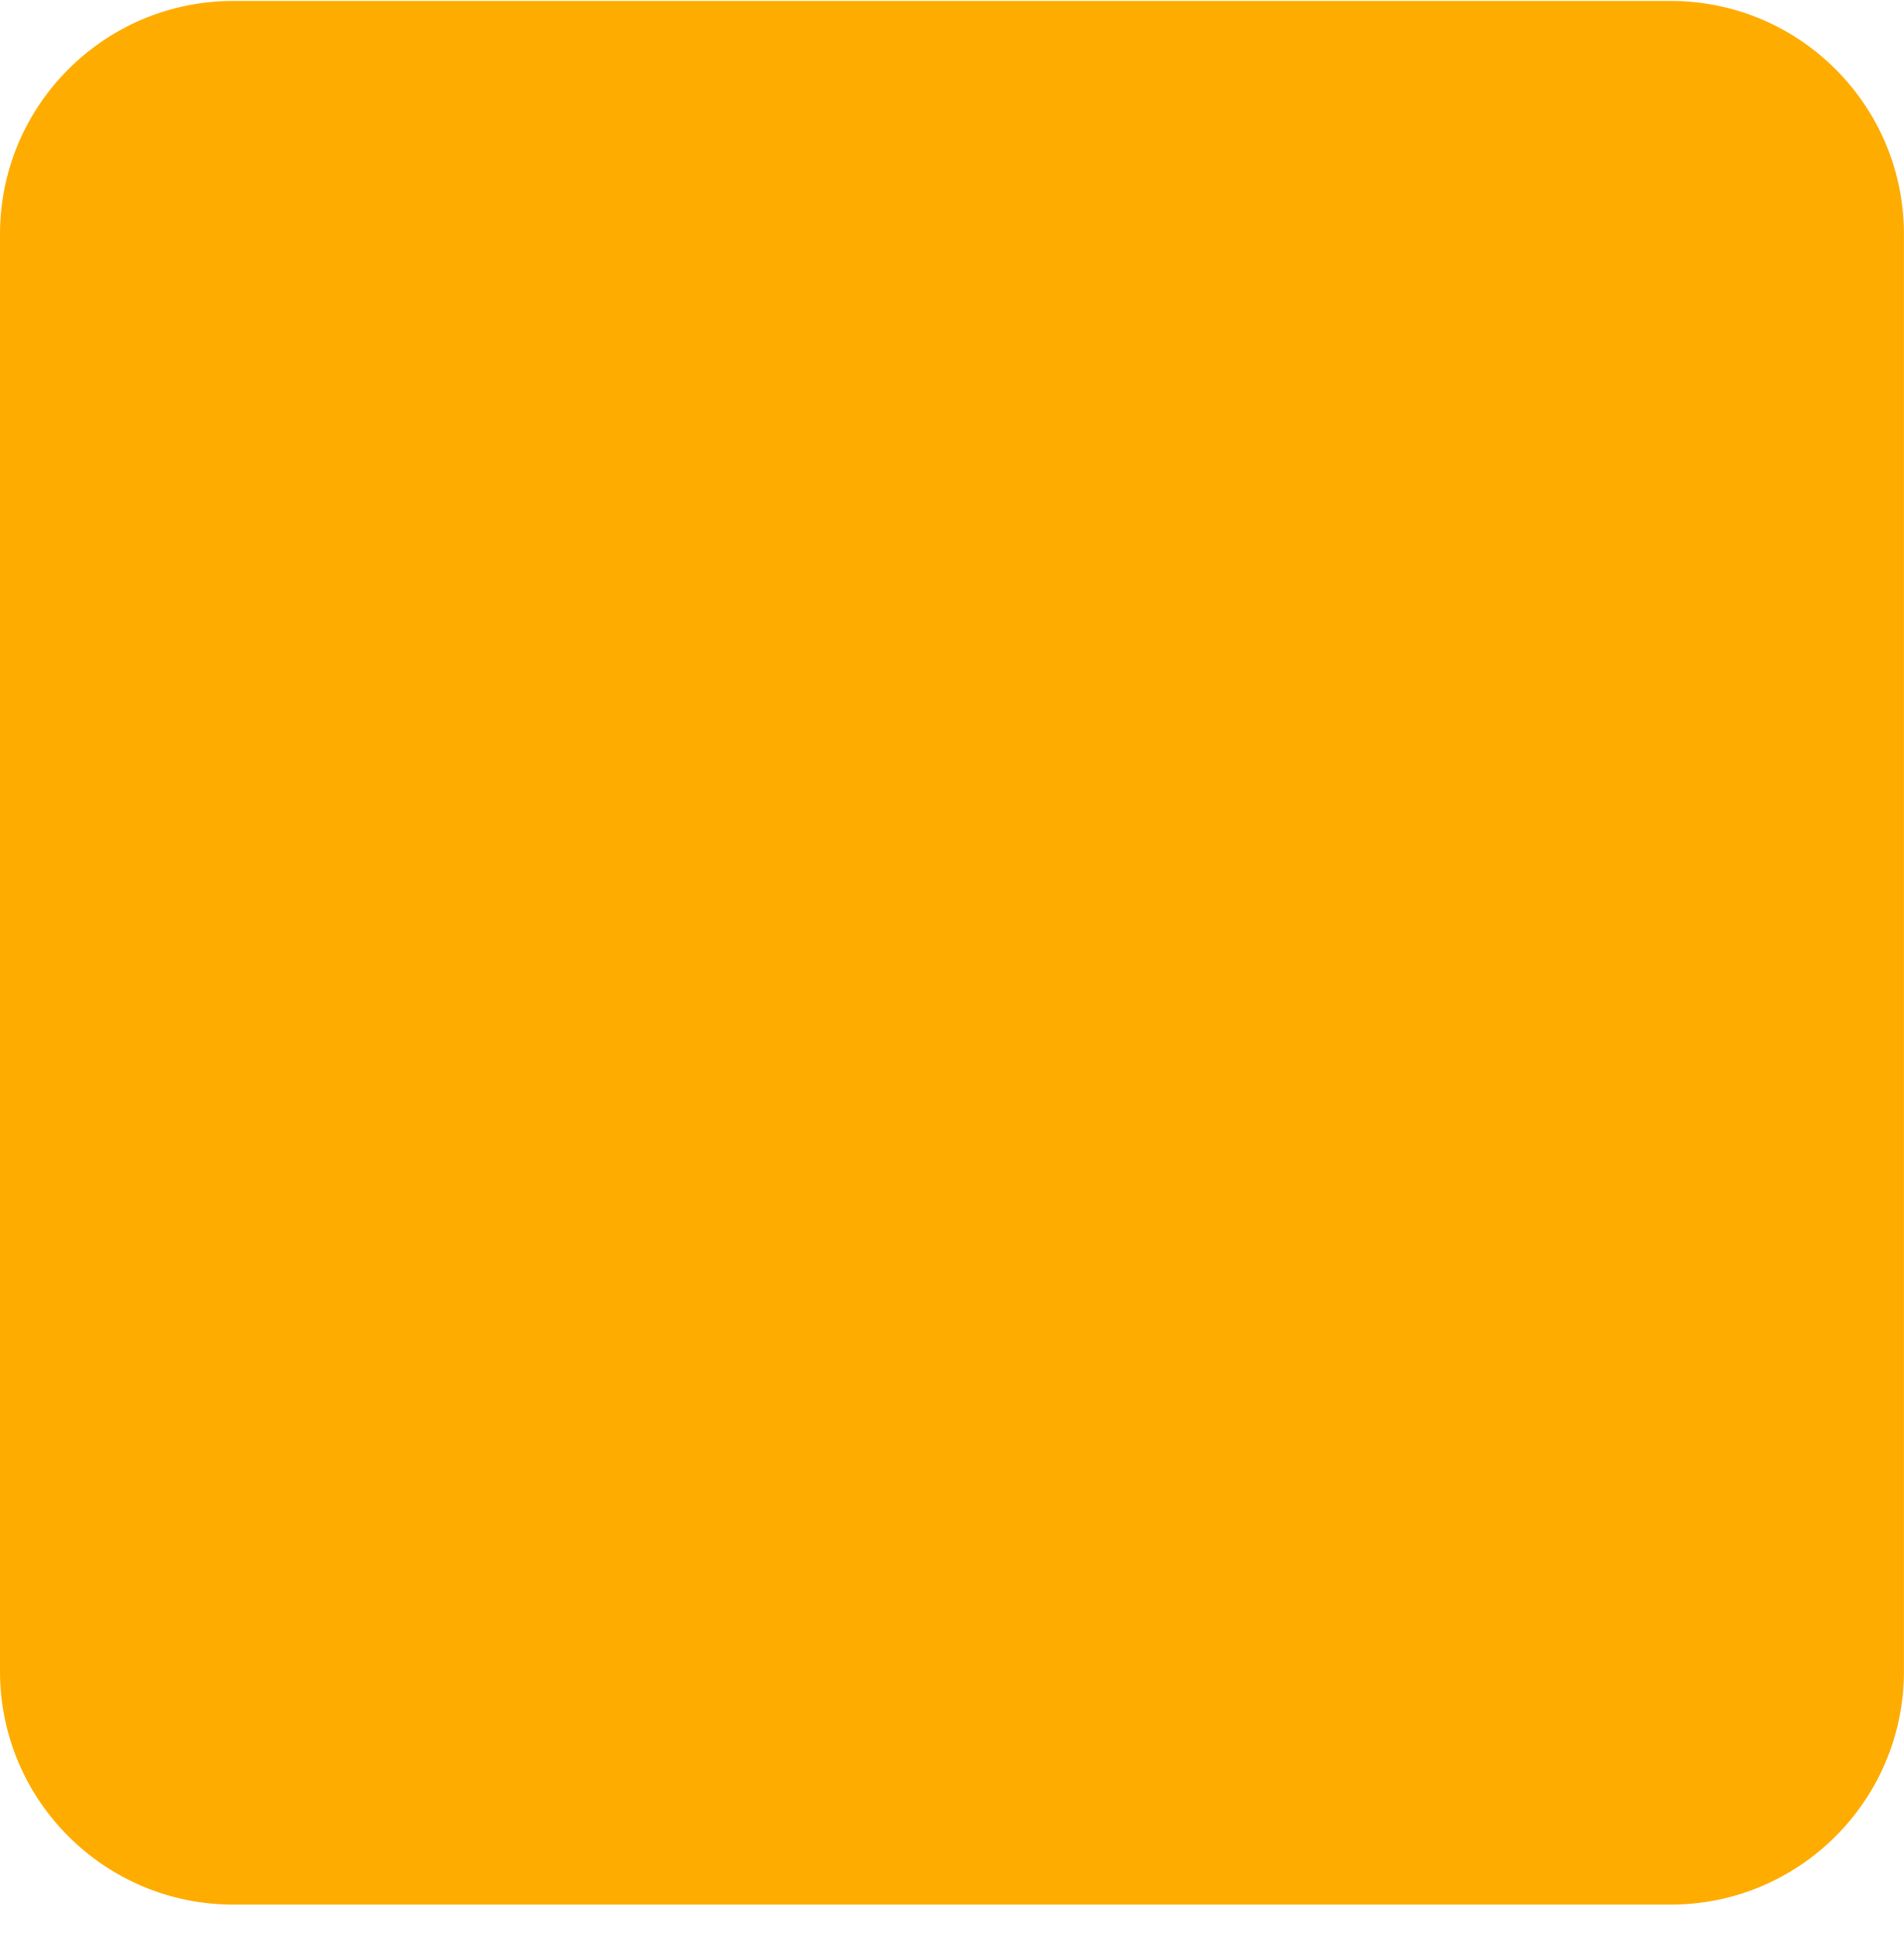
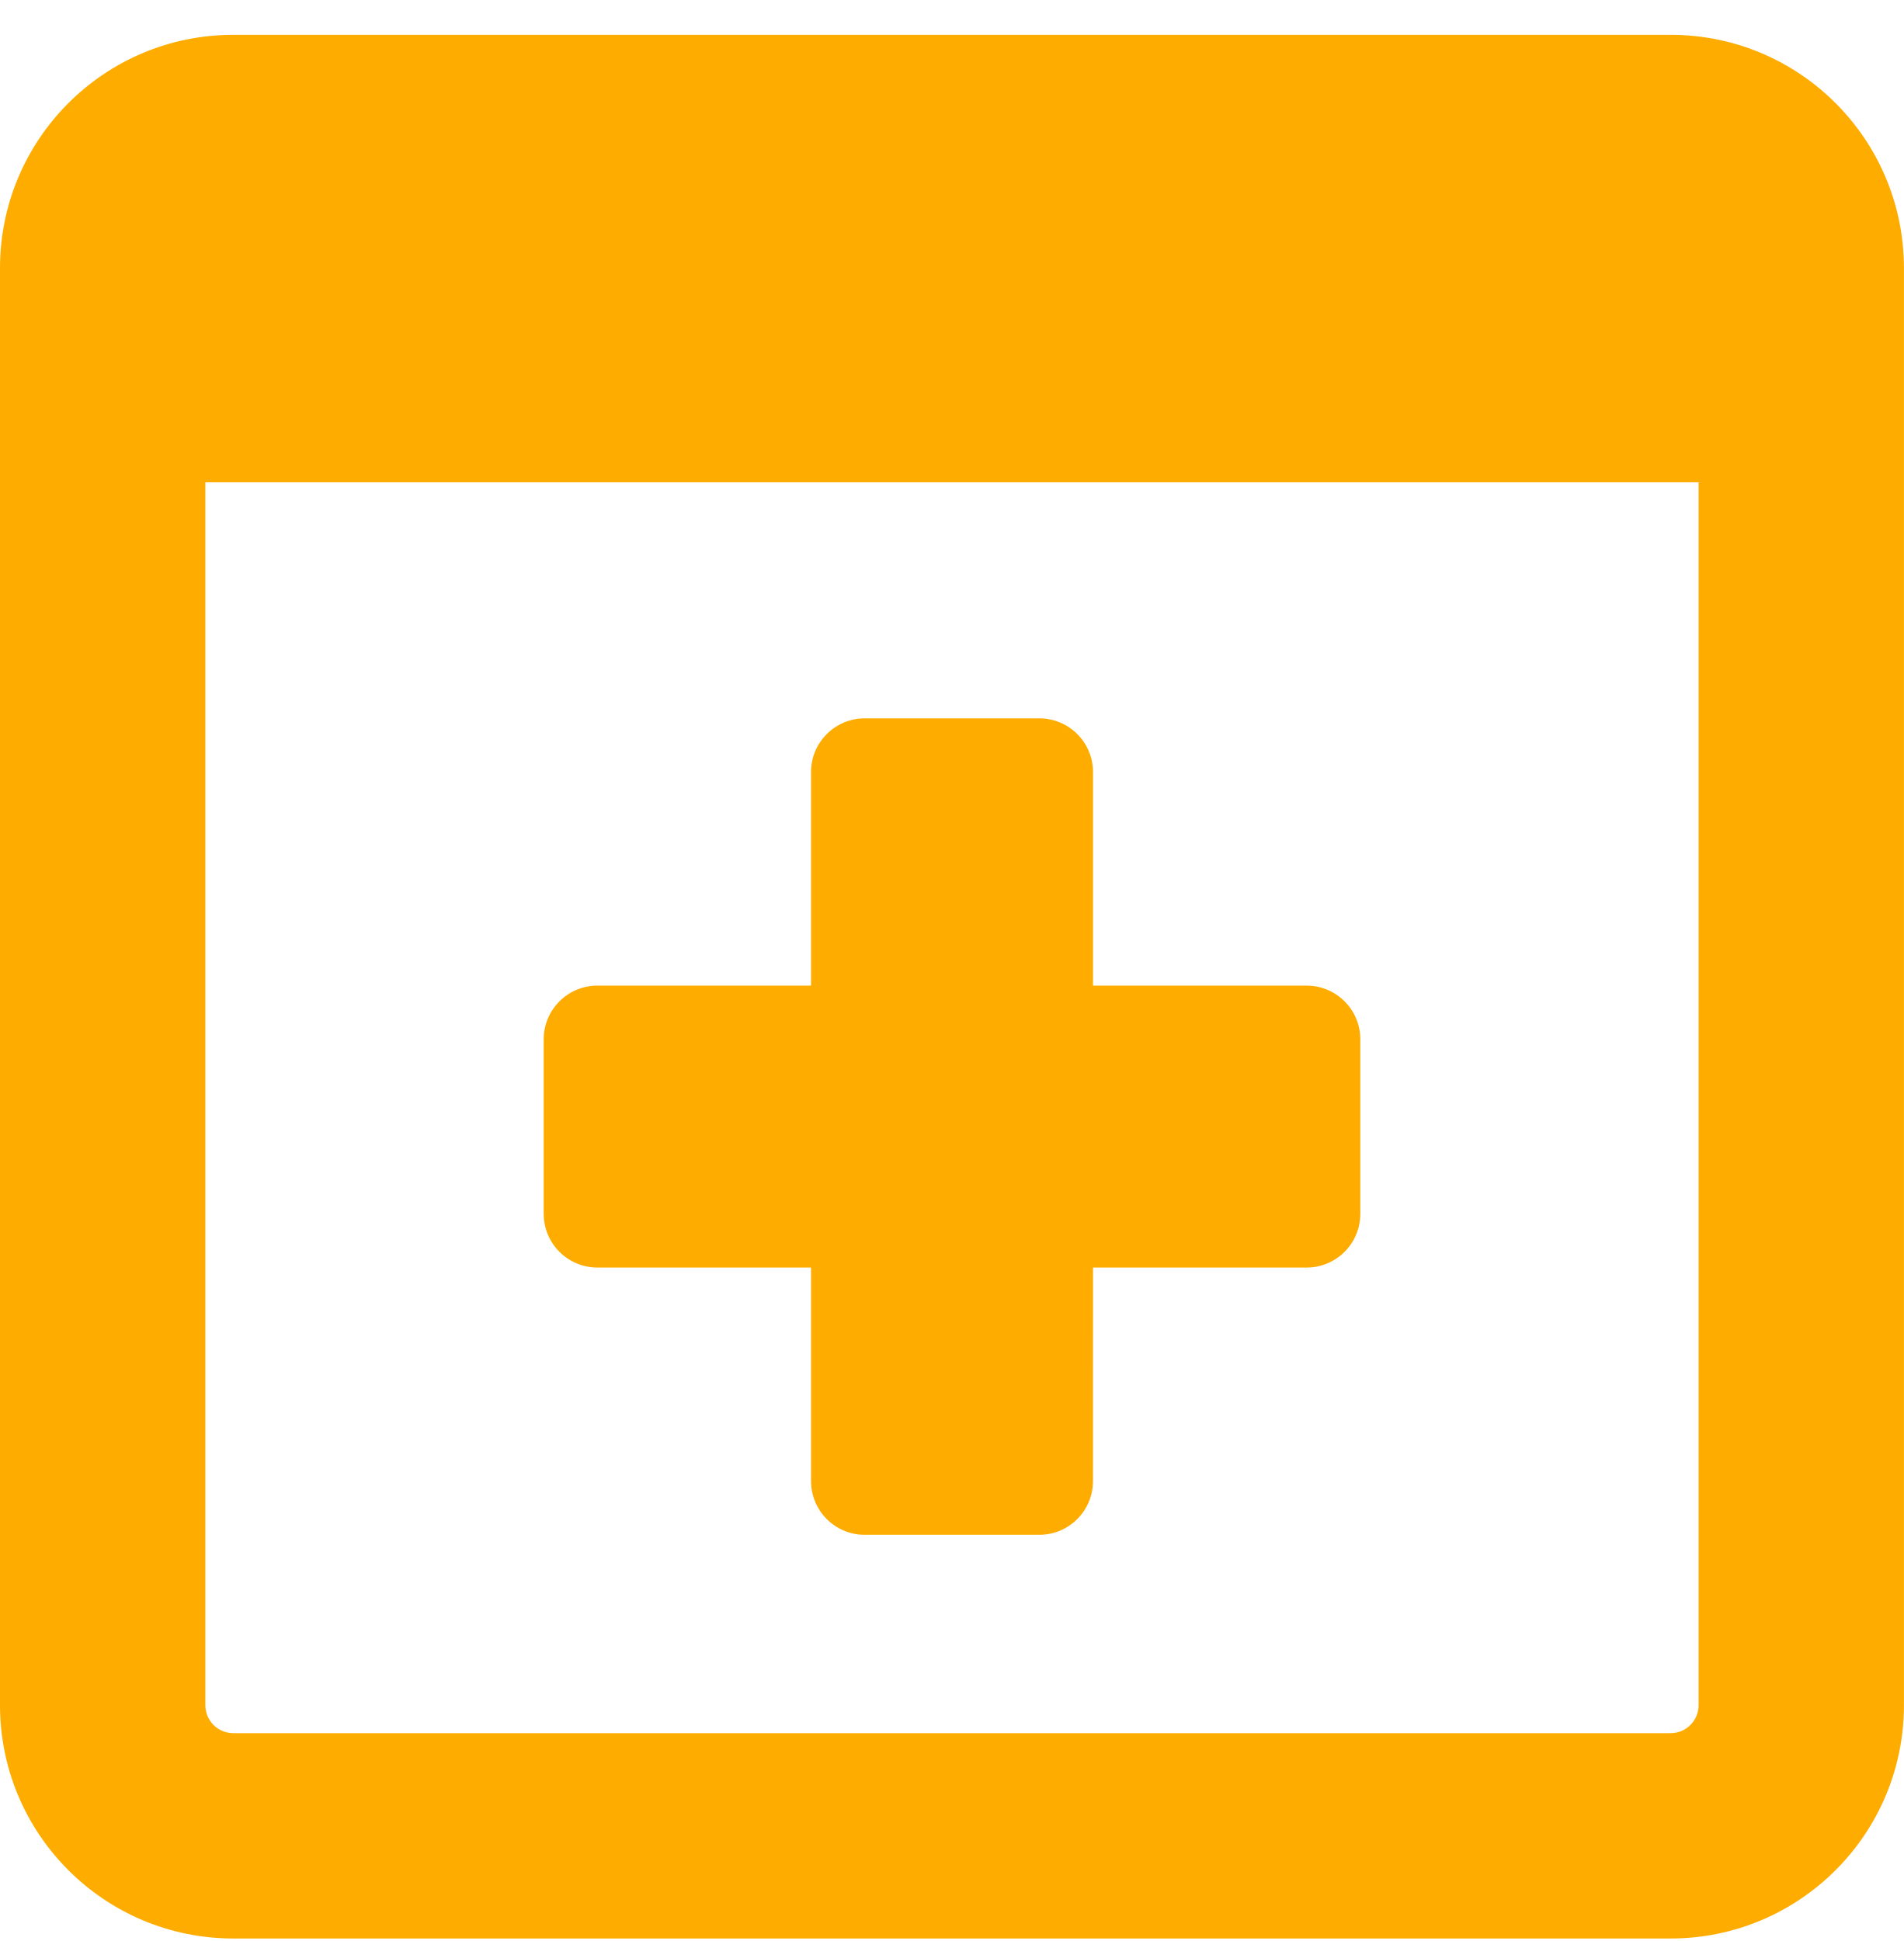
- <svg xmlns="http://www.w3.org/2000/svg" width="51" height="52" fill="none">
-   <path fillRule="evenodd" clip-rule="evenodd" d="M5.5 44.775V12.013h40v32.762a.75.75 0 0 1-.75.75H6.25a.75.75 0 0 1-.75-.75zM0 6.275A6.25 6.25 0 0 1 6.25.025h38.5A6.25 6.25 0 0 1 51 6.275v38.5a6.25 6.25 0 0 1-6.25 6.25H6.25A6.25 6.25 0 0 1 0 44.775v-38.5z" fill="#FFAC01" />
-   <path d="M23.163 18.337c-.794 0-1.438.644-1.438 1.438v5.722h-5.722c-.794 0-1.439.644-1.439 1.439v4.675c0 .795.645 1.439 1.439 1.439h5.722v5.721c0 .795.644 1.439 1.438 1.439h4.676c.794 0 1.439-.644 1.439-1.439V33.05h5.721c.795 0 1.439-.644 1.439-1.439v-4.675c0-.795-.644-1.44-1.439-1.44h-5.721v-5.72c0-.795-.644-1.44-1.439-1.44h-4.676z" fill="#FFAC01" />
+ <svg xmlns="http://www.w3.org/2000/svg" width="51" height="52" viewBox="0 0 51 52" fill="none">
+   <path fill-rule="evenodd" clip-rule="evenodd" d="M5.501 45.683V12.921H45.499V45.683C45.499 46.097 45.164 46.432 44.75 46.432H6.25C5.836 46.432 5.501 46.097 5.501 45.683ZM0 7.183C0 3.731 2.798 0.933 6.25 0.933H44.75C48.202 0.933 51 3.731 51 7.183V45.683C51 49.134 48.202 51.933 44.75 51.933H6.25C2.798 51.933 0 49.134 0 45.683V7.183Z" fill="#FFAC01" />
+   <path d="M23.163 19.245C22.369 19.245 21.725 19.889 21.725 20.683V26.405H16.003C15.209 26.405 14.564 27.049 14.564 27.843V32.519C14.564 33.314 15.209 33.958 16.003 33.958H21.725V39.679C21.725 40.474 22.369 41.118 23.163 41.118H27.839C28.633 41.118 29.277 40.474 29.277 39.679L29.278 33.958H34.999C35.794 33.958 36.438 33.314 36.438 32.519V27.843C36.438 27.049 35.794 26.405 34.999 26.405H29.278V20.683C29.278 19.889 28.634 19.245 27.839 19.245H23.163Z" fill="#FFAC01" />
</svg>
